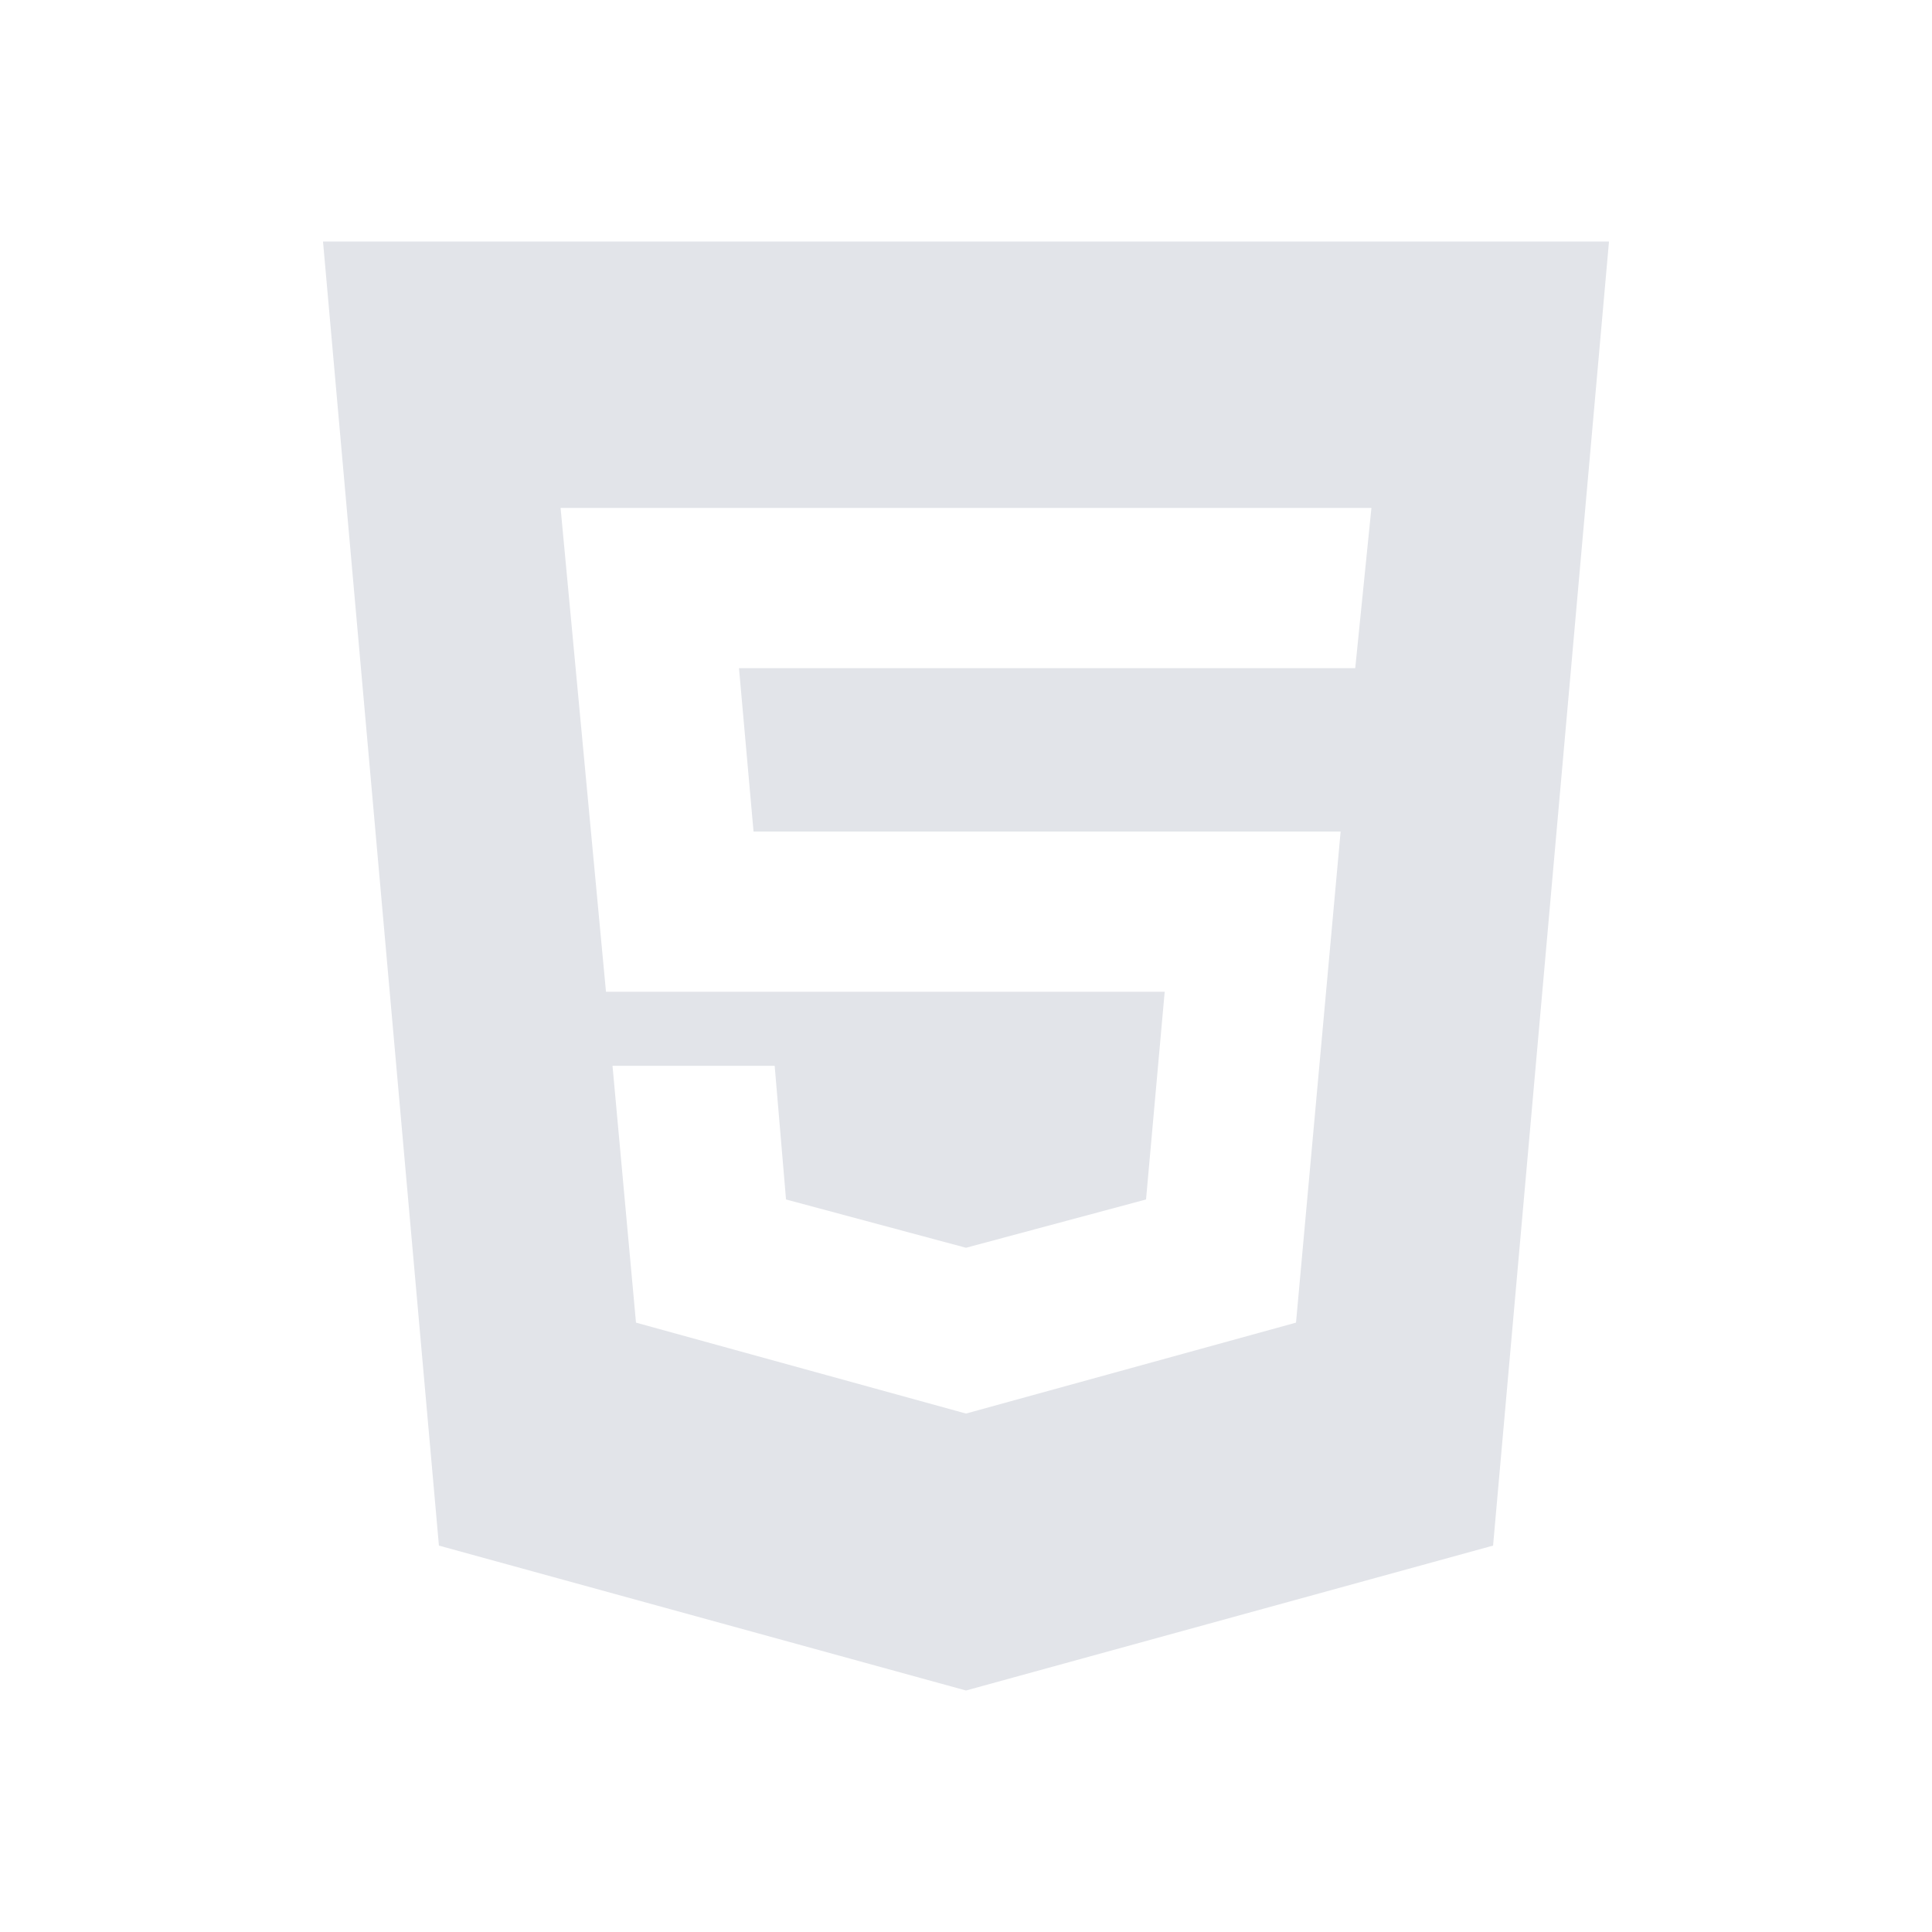
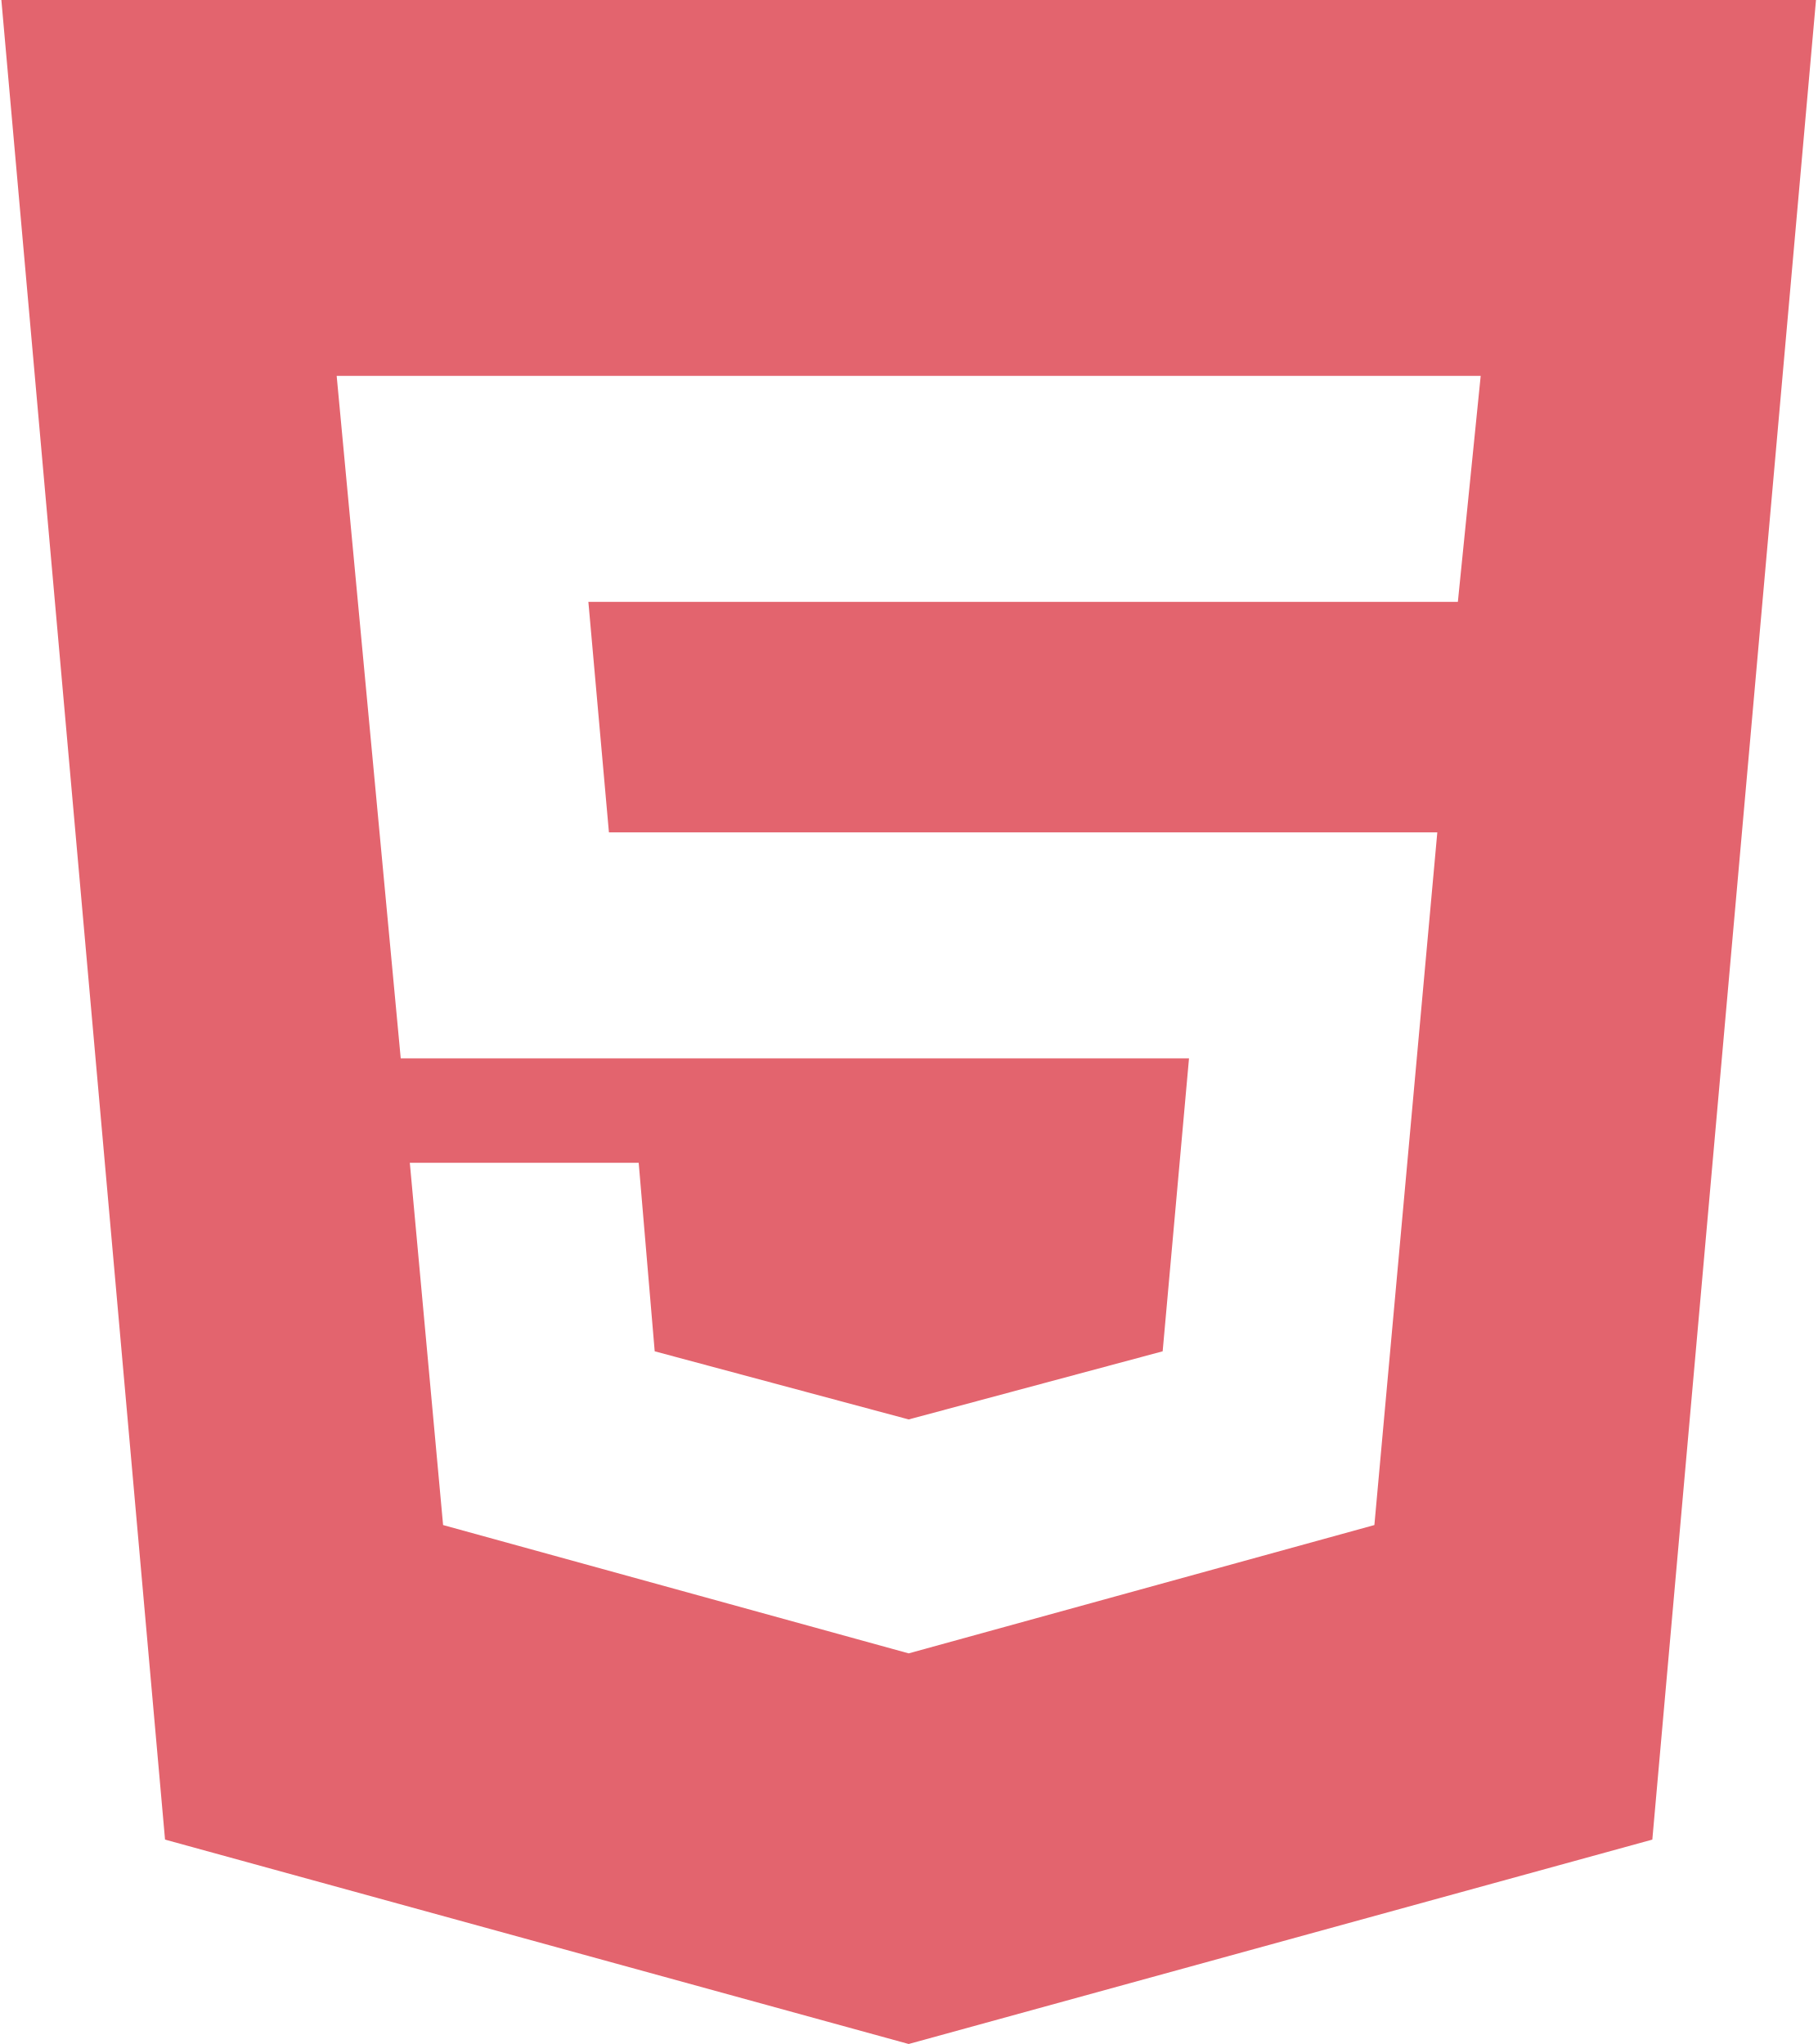
- <svg xmlns="http://www.w3.org/2000/svg" width="32" height="32" viewBox="0 0 32 32" fill="none">
-   <path d="M16 23.413L21.466 21.907L22.205 13.773H12.481L12.24 11.067H22.447L22.715 8.413H9.285L10.037 16.427H19.291L18.982 19.867L16 20.667L13.019 19.867L12.831 17.653H10.145L10.534 21.907L16 23.413ZM5.35 4H26.65L24.73 25.6L16 28L7.27 25.6L5.35 4Z" fill="#E2E4E9" />
+ <svg xmlns="http://www.w3.org/2000/svg" width="16" height="18" viewBox="0 0 16 18" fill="none">
+   <path d="M8 14.56L12.1 13.43L12.654 7.33H5.361L5.18 5.3H12.835L13.036 3.31H2.964L3.528 9.32H10.468L10.236 11.9L8 12.5L5.764 11.9L5.623 10.24H3.608L3.901 13.43L8 14.56ZM0.012 0H15.988L14.547 16.2L8 18L1.453 16.2L0.012 0Z" fill="#E3646E" />
</svg>
